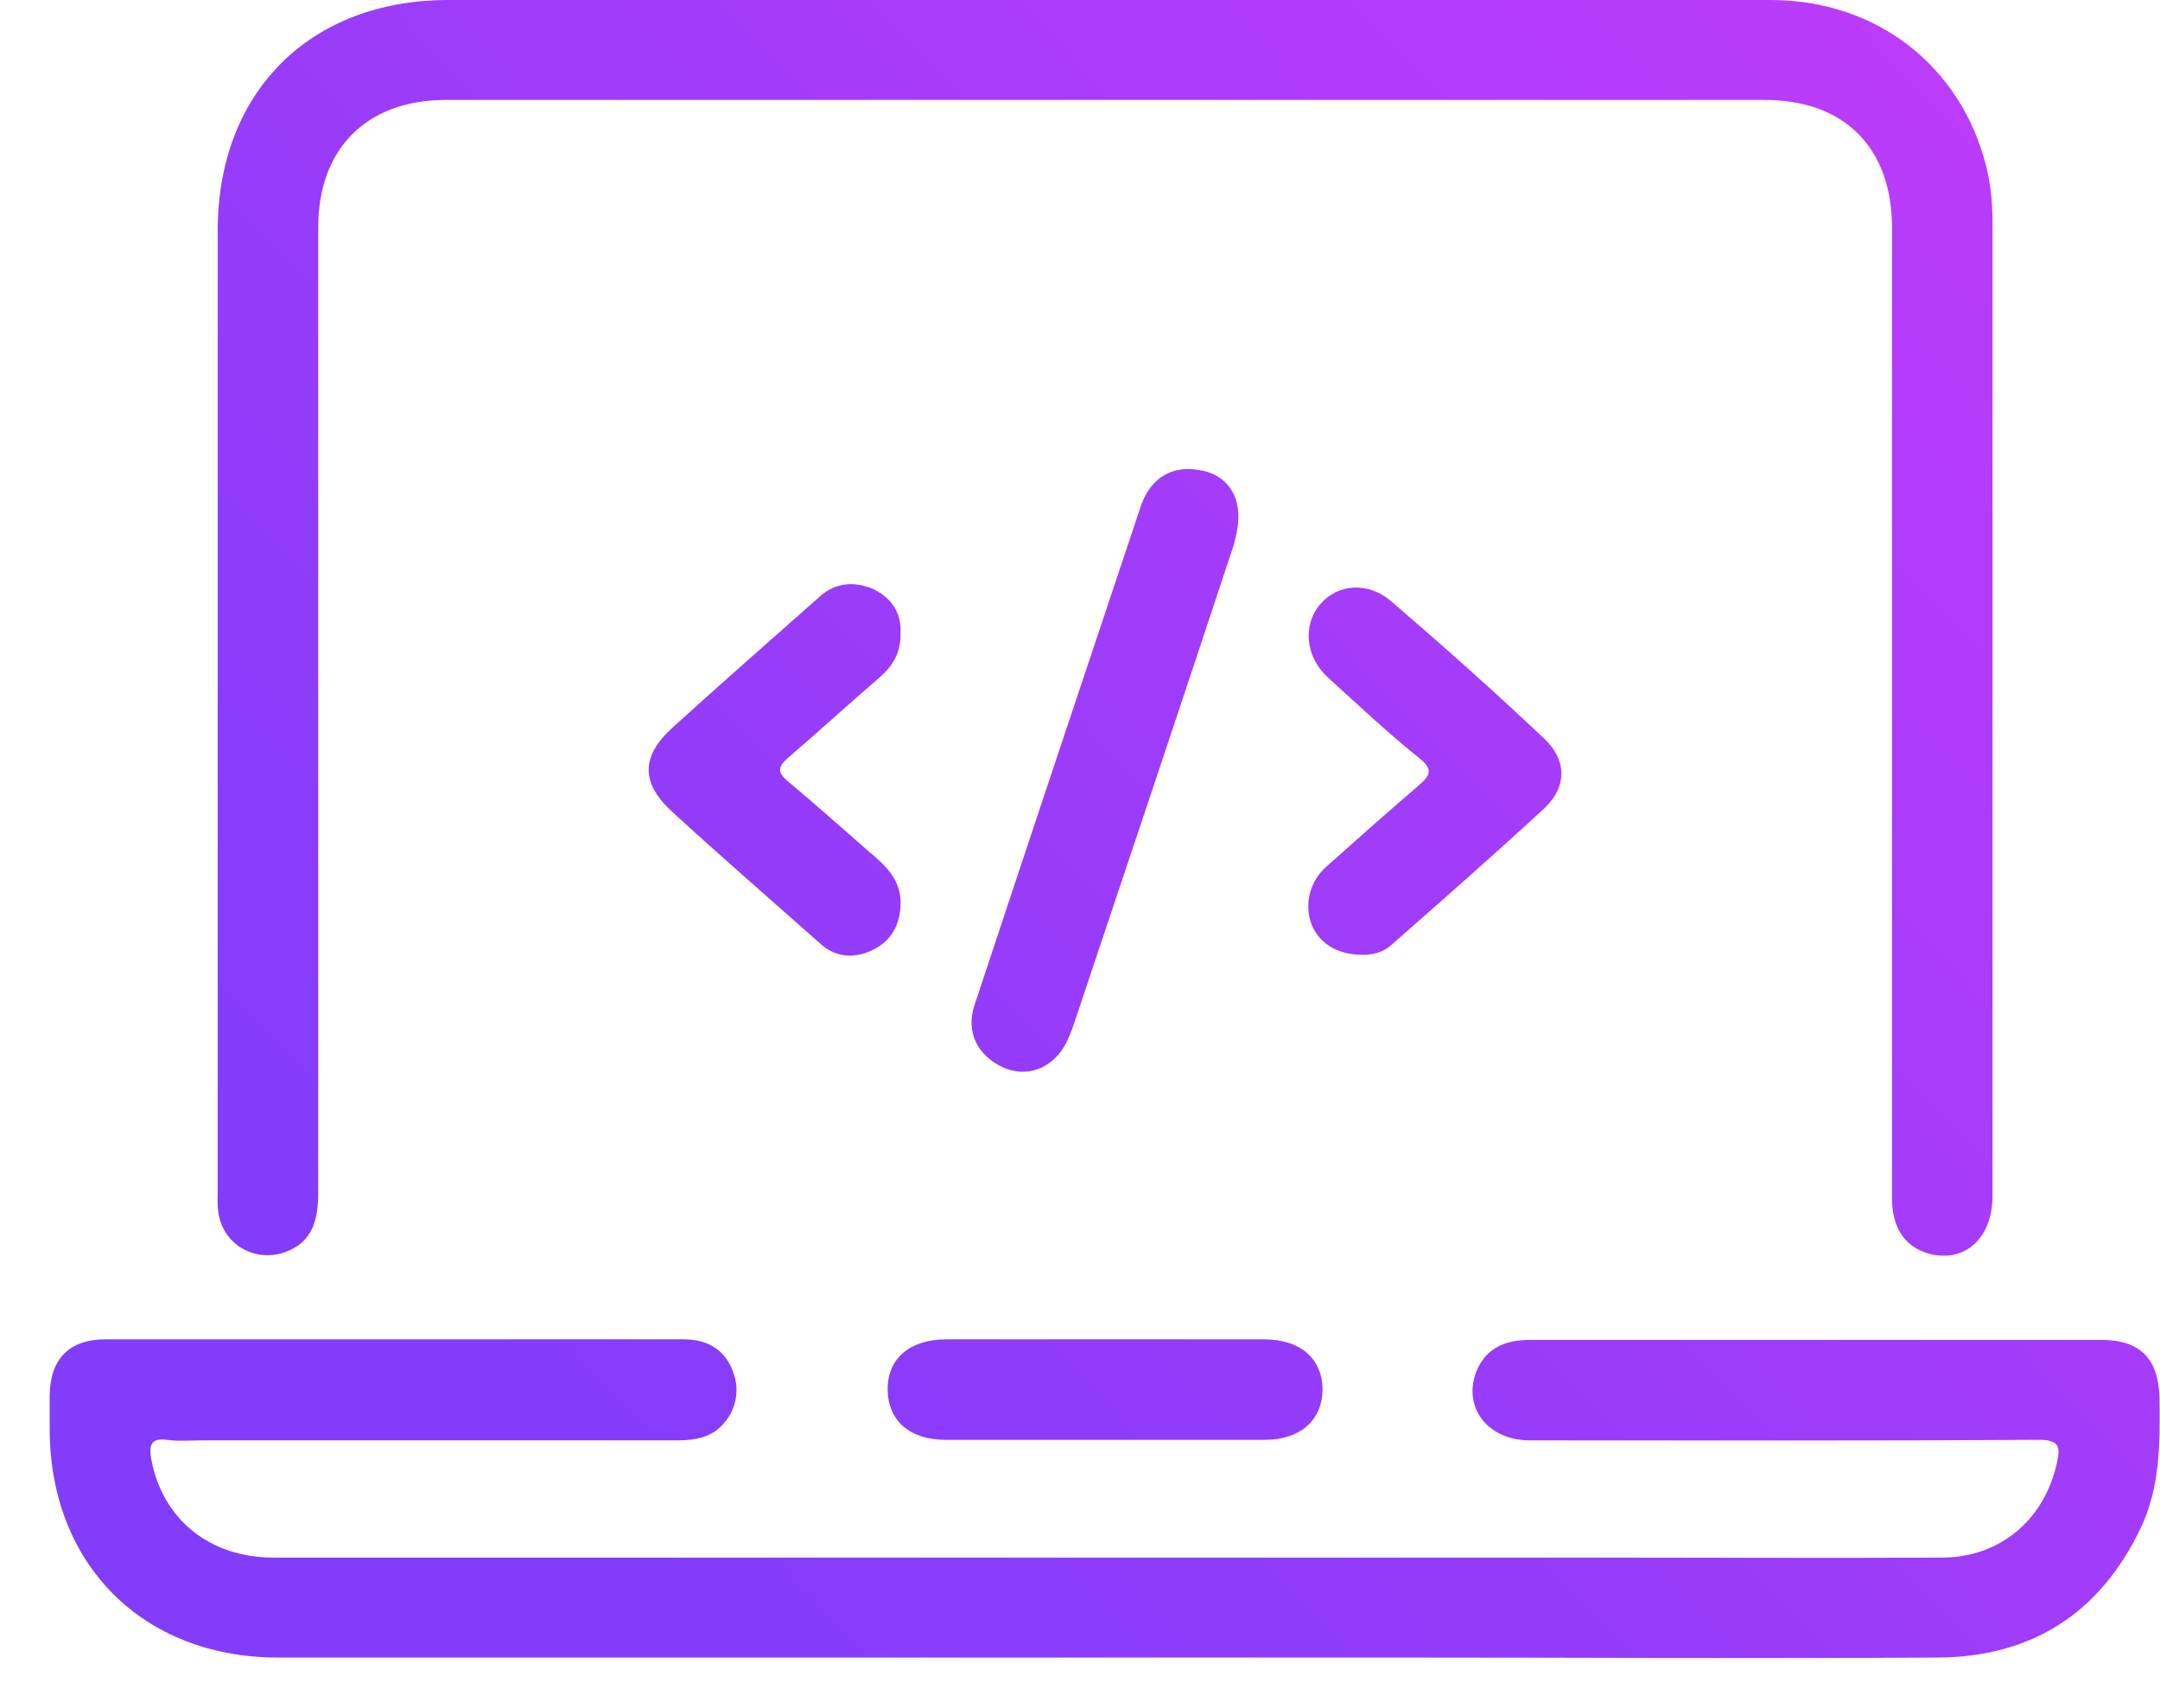
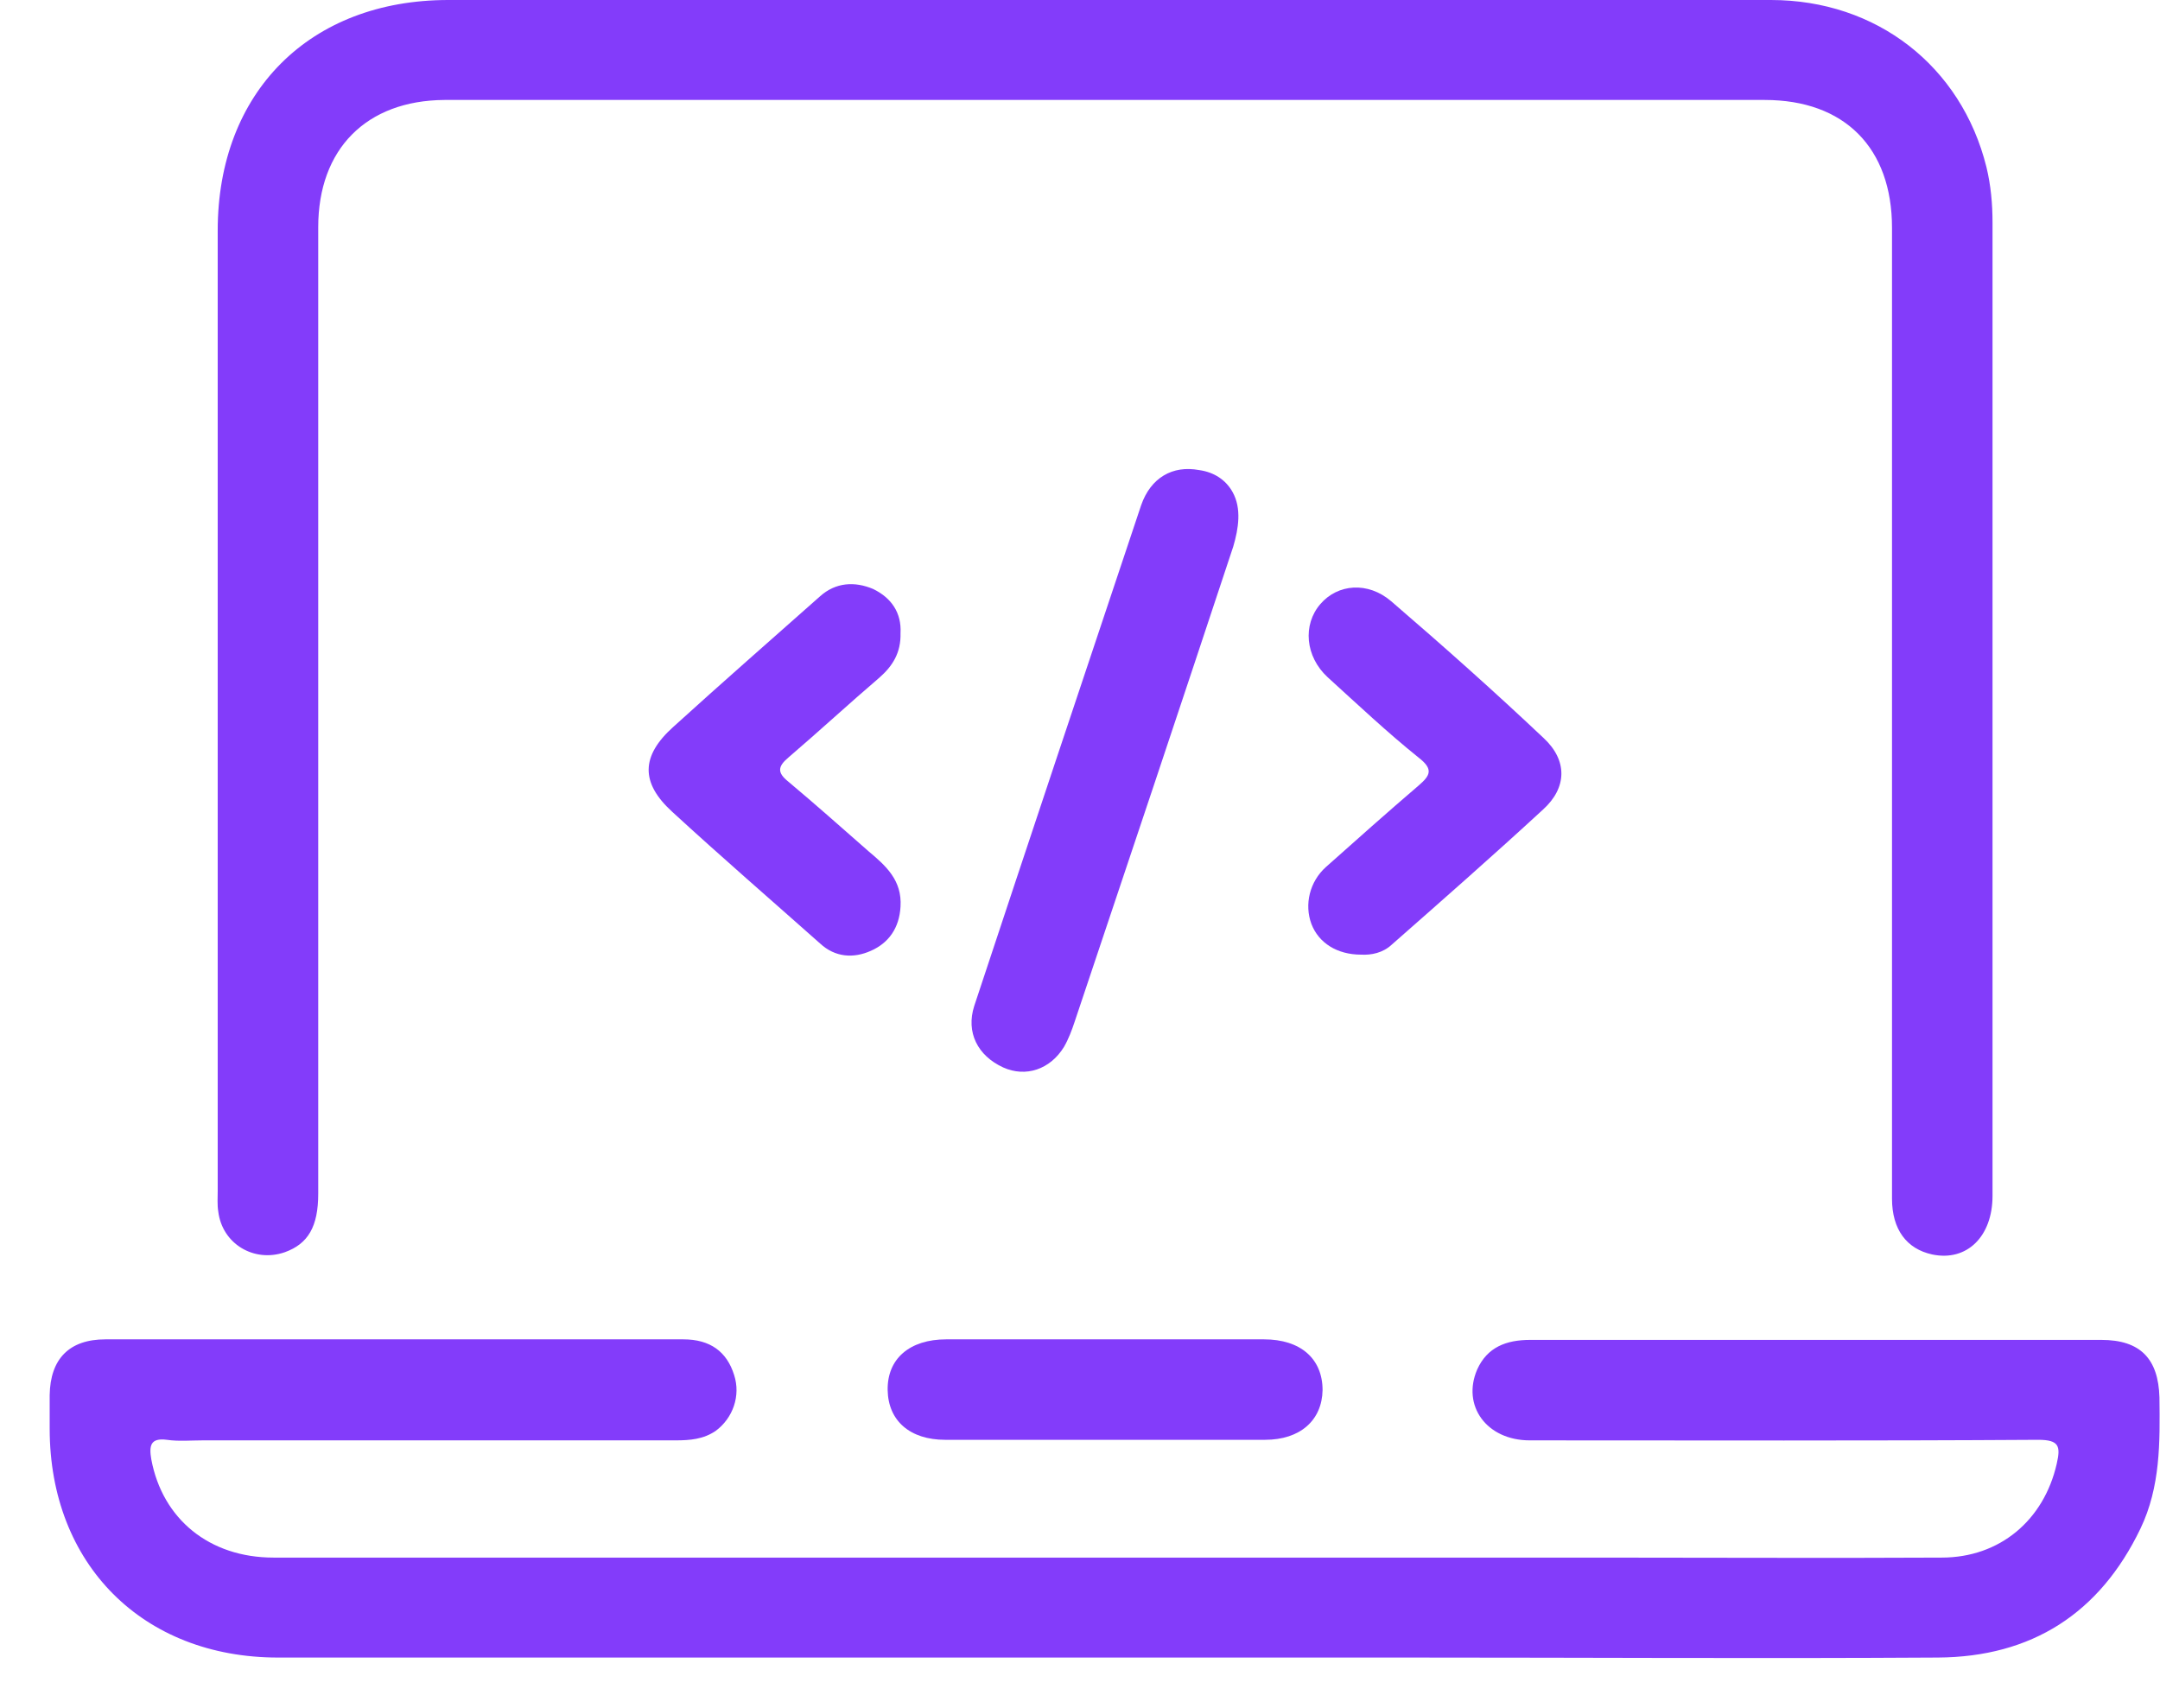
- <svg xmlns="http://www.w3.org/2000/svg" width="43" height="34" viewBox="0 0 43 34" fill="none">
-   <path d="M22.006 0C26.418 0 30.841 0 35.254 0C37.354 0 39.043 1.312 39.544 3.323C39.633 3.69 39.666 4.057 39.666 4.435C39.666 10.893 39.666 17.35 39.666 23.808C39.666 24.619 39.154 25.12 38.465 24.975C37.954 24.864 37.665 24.475 37.665 23.864C37.665 22.119 37.665 20.362 37.665 18.617C37.665 13.927 37.665 9.236 37.665 4.535C37.665 2.945 36.721 1.99 35.131 1.99C26.373 1.99 17.604 1.99 8.847 1.99C7.291 2.001 6.335 2.968 6.335 4.524C6.335 10.937 6.335 17.35 6.335 23.764C6.335 24.419 6.135 24.764 5.668 24.931C5.057 25.142 4.423 24.764 4.345 24.119C4.323 23.986 4.334 23.841 4.334 23.708C4.334 17.339 4.334 10.959 4.334 4.59C4.334 1.834 6.168 0 8.924 0C13.281 0 17.649 0 22.006 0Z" fill="url(#paint0_linear_66_467)" />
-   <path d="M21.95 33C16.482 33 11.003 33 5.535 33C2.845 33 0.989 31.144 0.989 28.443C0.989 28.221 0.989 27.998 0.989 27.776C1 27.054 1.378 26.665 2.1 26.665C4.434 26.665 6.768 26.665 9.102 26.665C10.602 26.665 12.103 26.665 13.603 26.665C14.137 26.665 14.47 26.909 14.615 27.376C14.748 27.787 14.592 28.232 14.248 28.487C14.003 28.654 13.737 28.676 13.448 28.676C10.314 28.676 7.168 28.676 4.034 28.676C3.801 28.676 3.556 28.699 3.323 28.665C2.989 28.621 2.967 28.788 3.012 29.054C3.234 30.244 4.168 31.01 5.446 31.01C14.237 31.01 23.028 31.01 31.819 31.01C34.098 31.01 36.376 31.022 38.654 31.01C39.81 31.01 40.688 30.266 40.944 29.143C41.022 28.799 40.999 28.665 40.577 28.665C37.199 28.687 33.831 28.676 30.452 28.676C29.596 28.676 29.096 27.987 29.407 27.265C29.608 26.82 29.985 26.676 30.463 26.676C33.064 26.676 35.654 26.676 38.254 26.676C39.444 26.676 40.644 26.676 41.833 26.676C42.611 26.676 42.967 27.054 42.989 27.82C43 28.71 43.011 29.599 42.611 30.433C41.8 32.122 40.444 32.989 38.577 33C35.065 33.022 31.552 33 28.041 33C26.007 33 23.984 33 21.95 33Z" fill="url(#paint1_linear_66_467)" />
-   <path d="M24.538 9.797C24.72 10.123 24.656 10.524 24.551 10.881C23.506 14.038 22.45 17.195 21.394 20.34C21.339 20.507 21.272 20.685 21.183 20.84C20.905 21.296 20.416 21.452 19.972 21.252C19.46 21.018 19.227 20.551 19.394 20.029C20.494 16.706 21.605 13.382 22.717 10.059C22.906 9.514 23.339 9.259 23.873 9.359C24.173 9.4 24.406 9.558 24.538 9.797Z" fill="url(#paint2_linear_66_467)" />
-   <path d="M17.927 12.604C17.938 12.993 17.771 13.26 17.504 13.493C16.893 14.016 16.304 14.56 15.693 15.083C15.482 15.261 15.47 15.383 15.693 15.561C16.237 16.017 16.76 16.483 17.293 16.95C17.638 17.239 17.96 17.528 17.927 18.05C17.904 18.473 17.693 18.773 17.338 18.929C16.993 19.084 16.626 19.062 16.326 18.784C15.337 17.906 14.348 17.05 13.381 16.161C12.748 15.583 12.759 15.05 13.403 14.472C14.37 13.594 15.348 12.738 16.326 11.871C16.637 11.593 17.015 11.571 17.382 11.726C17.749 11.904 17.949 12.204 17.927 12.604Z" fill="url(#paint3_linear_66_467)" />
-   <path d="M27.096 19.006C26.618 19.006 26.251 18.773 26.107 18.395C25.962 18.006 26.073 17.55 26.396 17.261C27.007 16.717 27.618 16.172 28.241 15.639C28.474 15.438 28.541 15.316 28.241 15.083C27.618 14.583 27.029 14.027 26.429 13.482C25.984 13.071 25.929 12.438 26.285 12.026C26.629 11.626 27.229 11.571 27.696 11.971C28.73 12.86 29.741 13.76 30.73 14.694C31.208 15.138 31.197 15.683 30.719 16.116C29.73 17.028 28.718 17.917 27.707 18.806C27.529 18.973 27.296 19.017 27.096 19.006Z" fill="url(#paint4_linear_66_467)" />
-   <path d="M21.994 26.665C23.05 26.665 24.106 26.665 25.162 26.665C25.895 26.665 26.329 27.054 26.329 27.676C26.318 28.276 25.884 28.665 25.184 28.665C23.061 28.665 20.939 28.665 18.816 28.665C18.116 28.665 17.682 28.287 17.671 27.676C17.66 27.054 18.105 26.665 18.838 26.665C19.883 26.665 20.939 26.665 21.994 26.665Z" fill="url(#paint5_linear_66_467)" />
+ <svg xmlns="http://www.w3.org/2000/svg" width="43" height="34" viewBox="0 0 43 34">
+   <path d="M22.006 0C26.418 0 30.841 0 35.254 0C37.354 0 39.043 1.312 39.544 3.323C39.633 3.69 39.666 4.057 39.666 4.435C39.666 10.893 39.666 17.35 39.666 23.808C39.666 24.619 39.154 25.12 38.465 24.975C37.954 24.864 37.665 24.475 37.665 23.864C37.665 22.119 37.665 20.362 37.665 18.617C37.665 13.927 37.665 9.236 37.665 4.535C37.665 2.945 36.721 1.99 35.131 1.99C26.373 1.99 17.604 1.99 8.847 1.99C7.291 2.001 6.335 2.968 6.335 4.524C6.335 10.937 6.335 17.35 6.335 23.764C6.335 24.419 6.135 24.764 5.668 24.931C5.057 25.142 4.423 24.764 4.345 24.119C4.323 23.986 4.334 23.841 4.334 23.708C4.334 17.339 4.334 10.959 4.334 4.59C4.334 1.834 6.168 0 8.924 0C13.281 0 17.649 0 22.006 0Z" fill="#833CFA" />
+   <path d="M21.95 33C16.482 33 11.003 33 5.535 33C2.845 33 0.989 31.144 0.989 28.443C0.989 28.221 0.989 27.998 0.989 27.776C1 27.054 1.378 26.665 2.1 26.665C4.434 26.665 6.768 26.665 9.102 26.665C10.602 26.665 12.103 26.665 13.603 26.665C14.137 26.665 14.47 26.909 14.615 27.376C14.748 27.787 14.592 28.232 14.248 28.487C14.003 28.654 13.737 28.676 13.448 28.676C10.314 28.676 7.168 28.676 4.034 28.676C3.801 28.676 3.556 28.699 3.323 28.665C2.989 28.621 2.967 28.788 3.012 29.054C3.234 30.244 4.168 31.01 5.446 31.01C14.237 31.01 23.028 31.01 31.819 31.01C34.098 31.01 36.376 31.022 38.654 31.01C39.81 31.01 40.688 30.266 40.944 29.143C41.022 28.799 40.999 28.665 40.577 28.665C37.199 28.687 33.831 28.676 30.452 28.676C29.596 28.676 29.096 27.987 29.407 27.265C29.608 26.82 29.985 26.676 30.463 26.676C33.064 26.676 35.654 26.676 38.254 26.676C39.444 26.676 40.644 26.676 41.833 26.676C42.611 26.676 42.967 27.054 42.989 27.82C43 28.71 43.011 29.599 42.611 30.433C41.8 32.122 40.444 32.989 38.577 33C35.065 33.022 31.552 33 28.041 33C26.007 33 23.984 33 21.95 33Z" fill="#833CFA" />
+   <path d="M24.538 9.797C24.72 10.123 24.656 10.524 24.551 10.881C23.506 14.038 22.45 17.195 21.394 20.34C21.339 20.507 21.272 20.685 21.183 20.84C20.905 21.296 20.416 21.452 19.972 21.252C19.46 21.018 19.227 20.551 19.394 20.029C20.494 16.706 21.605 13.382 22.717 10.059C22.906 9.514 23.339 9.259 23.873 9.359C24.173 9.4 24.406 9.558 24.538 9.797Z" fill="#833CFA" />
+   <path d="M17.927 12.604C17.938 12.993 17.771 13.26 17.504 13.493C16.893 14.016 16.304 14.56 15.693 15.083C15.482 15.261 15.47 15.383 15.693 15.561C16.237 16.017 16.76 16.483 17.293 16.95C17.638 17.239 17.96 17.528 17.927 18.05C17.904 18.473 17.693 18.773 17.338 18.929C16.993 19.084 16.626 19.062 16.326 18.784C15.337 17.906 14.348 17.05 13.381 16.161C12.748 15.583 12.759 15.05 13.403 14.472C14.37 13.594 15.348 12.738 16.326 11.871C16.637 11.593 17.015 11.571 17.382 11.726C17.749 11.904 17.949 12.204 17.927 12.604Z" fill="#833CFA" />
+   <path d="M27.096 19.006C26.618 19.006 26.251 18.773 26.107 18.395C25.962 18.006 26.073 17.55 26.396 17.261C27.007 16.717 27.618 16.172 28.241 15.639C28.474 15.438 28.541 15.316 28.241 15.083C27.618 14.583 27.029 14.027 26.429 13.482C25.984 13.071 25.929 12.438 26.285 12.026C26.629 11.626 27.229 11.571 27.696 11.971C28.73 12.86 29.741 13.76 30.73 14.694C31.208 15.138 31.197 15.683 30.719 16.116C29.73 17.028 28.718 17.917 27.707 18.806C27.529 18.973 27.296 19.017 27.096 19.006Z" fill="#833CFA" />
+   <path d="M21.994 26.665C23.05 26.665 24.106 26.665 25.162 26.665C25.895 26.665 26.329 27.054 26.329 27.676C26.318 28.276 25.884 28.665 25.184 28.665C23.061 28.665 20.939 28.665 18.816 28.665C18.116 28.665 17.682 28.287 17.671 27.676C17.66 27.054 18.105 26.665 18.838 26.665C19.883 26.665 20.939 26.665 21.994 26.665Z" fill="#833CFA" />
  <defs>
    <linearGradient id="paint0_linear_66_467" x1="10" y1="28" x2="39" y2="-4.75506e-06" gradientUnits="userSpaceOnUse">
      <stop stop-color="#833CFA" />
      <stop offset="1" stop-color="#BD3CFA" />
    </linearGradient>
    <linearGradient id="paint1_linear_66_467" x1="10" y1="28" x2="39" y2="-4.75506e-06" gradientUnits="userSpaceOnUse">
      <stop stop-color="#833CFA" />
      <stop offset="1" stop-color="#BD3CFA" />
    </linearGradient>
    <linearGradient id="paint2_linear_66_467" x1="10" y1="28" x2="39" y2="-4.75506e-06" gradientUnits="userSpaceOnUse">
      <stop stop-color="#833CFA" />
      <stop offset="1" stop-color="#BD3CFA" />
    </linearGradient>
    <linearGradient id="paint3_linear_66_467" x1="10" y1="28" x2="39" y2="-4.75506e-06" gradientUnits="userSpaceOnUse">
      <stop stop-color="#833CFA" />
      <stop offset="1" stop-color="#BD3CFA" />
    </linearGradient>
    <linearGradient id="paint4_linear_66_467" x1="10" y1="28" x2="39" y2="-4.75506e-06" gradientUnits="userSpaceOnUse">
      <stop stop-color="#833CFA" />
      <stop offset="1" stop-color="#BD3CFA" />
    </linearGradient>
    <linearGradient id="paint5_linear_66_467" x1="10" y1="28" x2="39" y2="-4.75506e-06" gradientUnits="userSpaceOnUse">
      <stop stop-color="#833CFA" />
      <stop offset="1" stop-color="#BD3CFA" />
    </linearGradient>
  </defs>
</svg>
